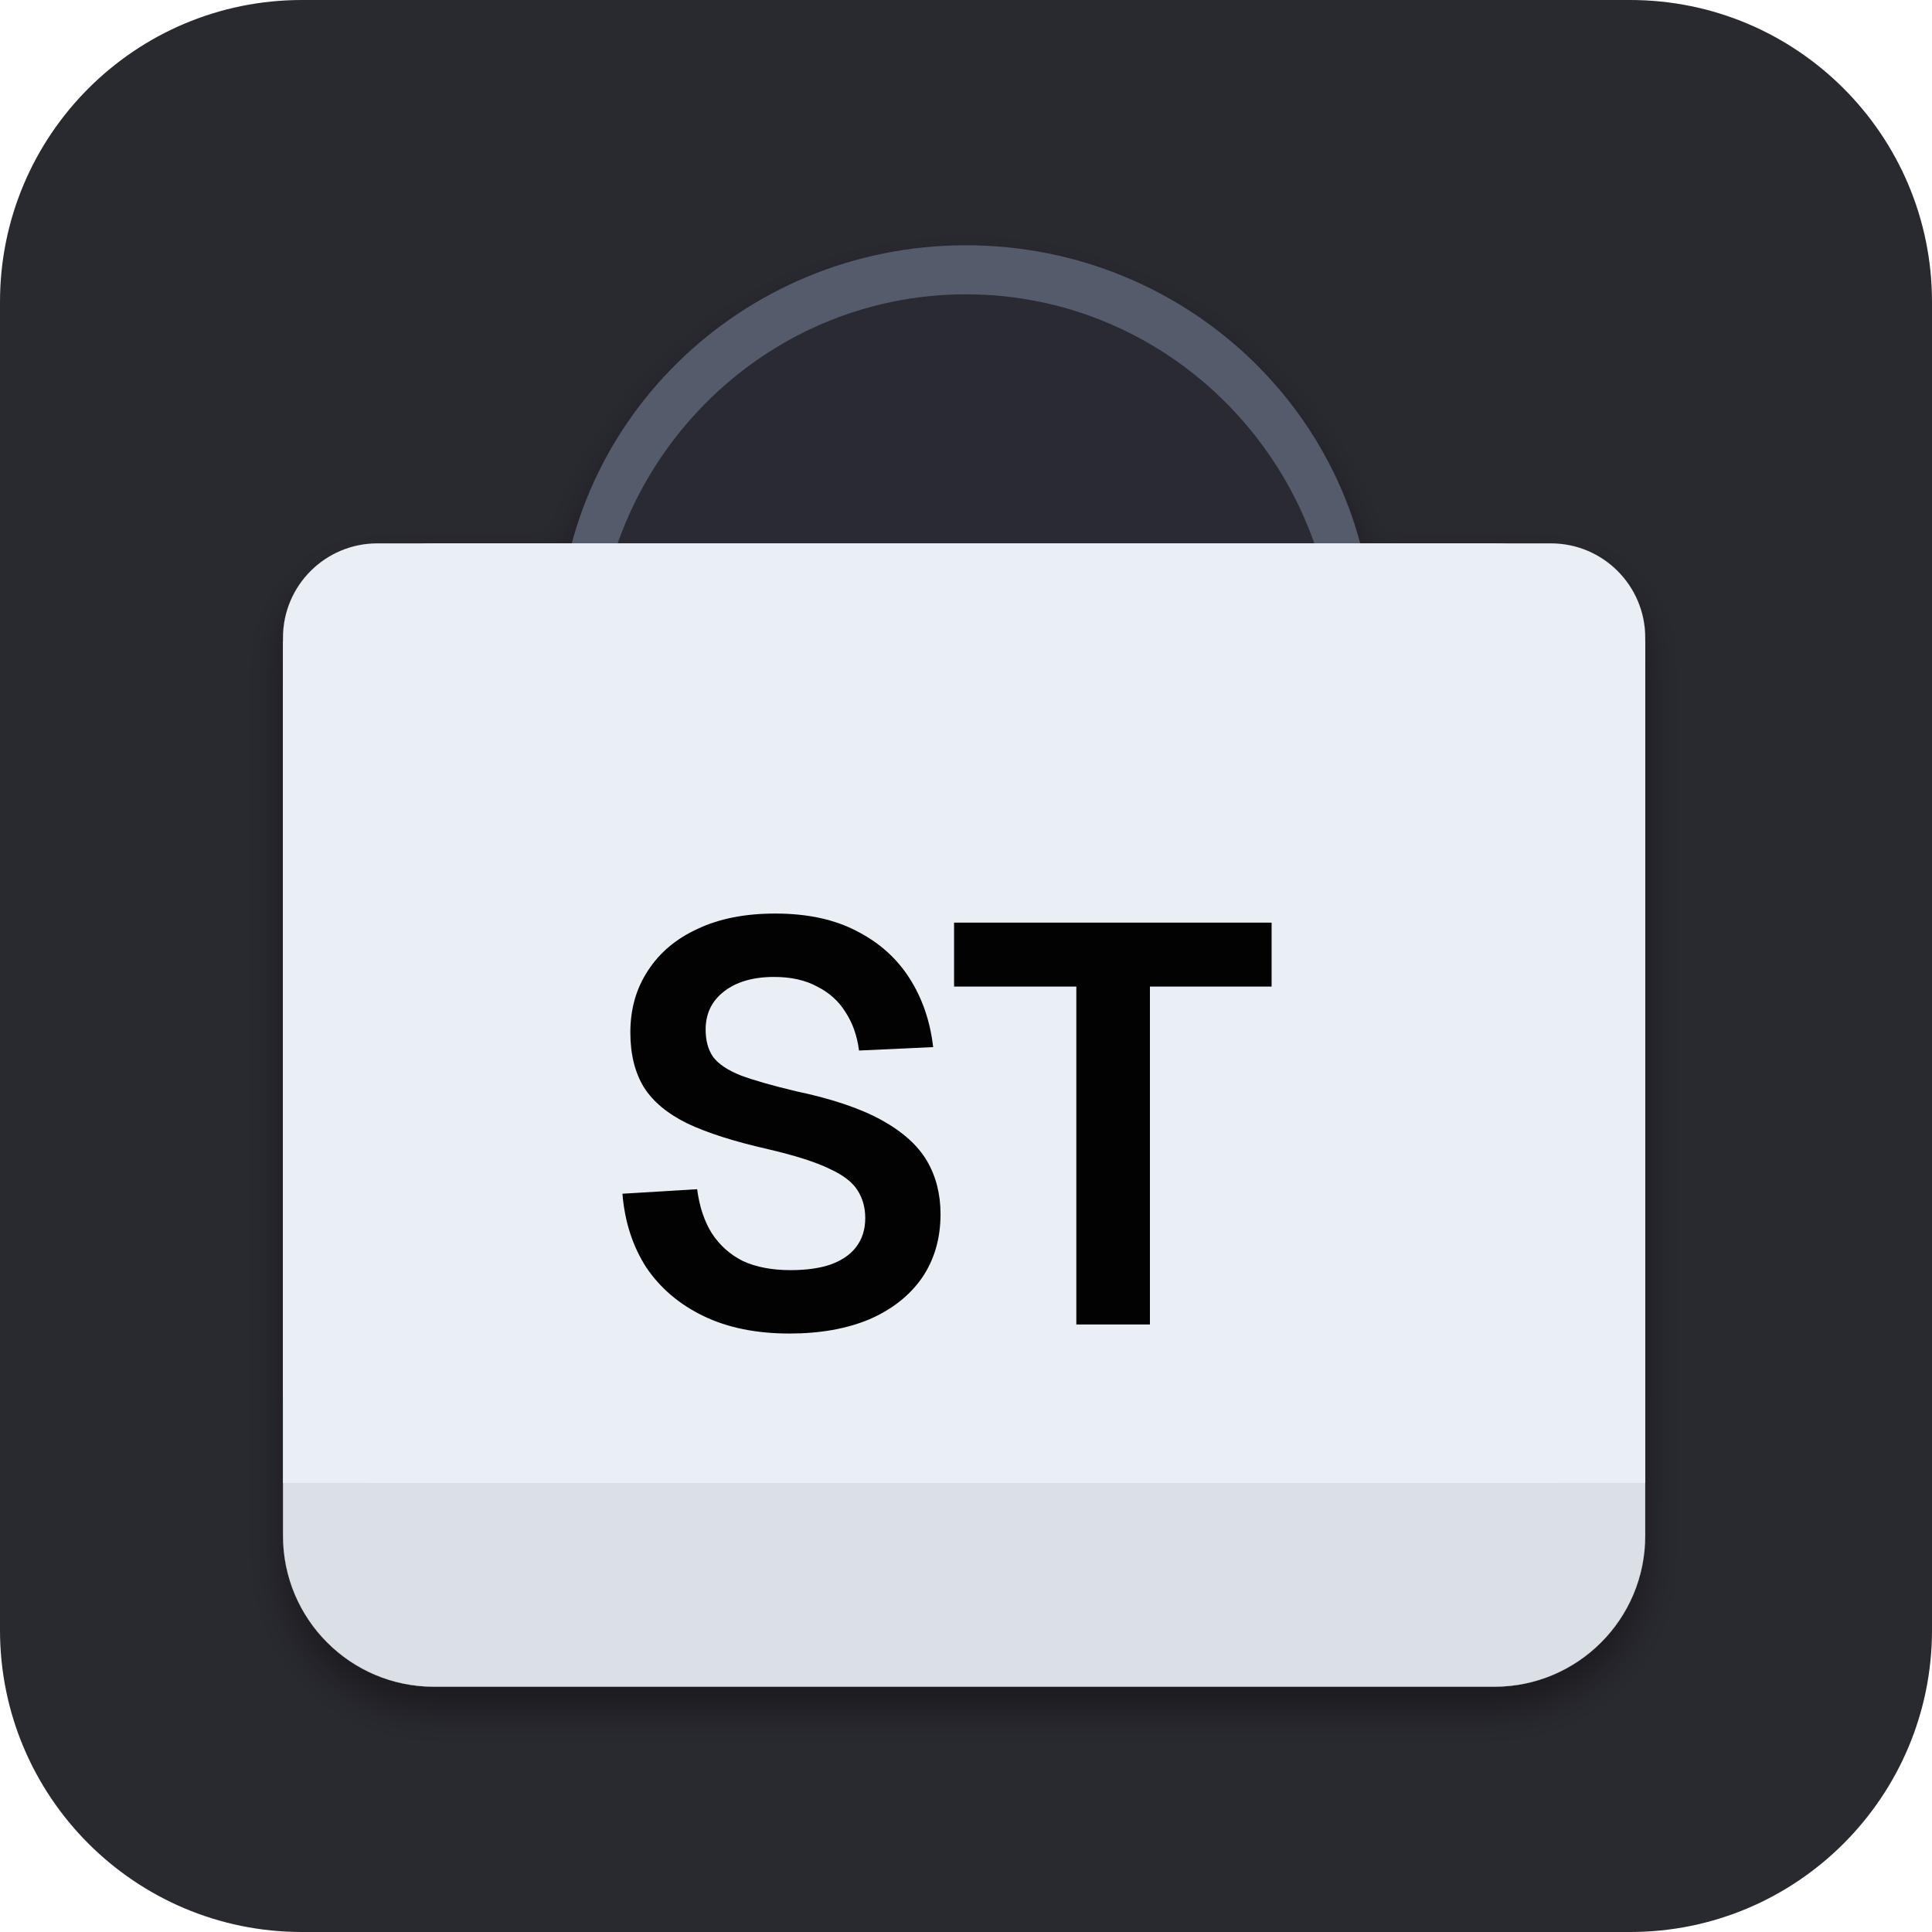
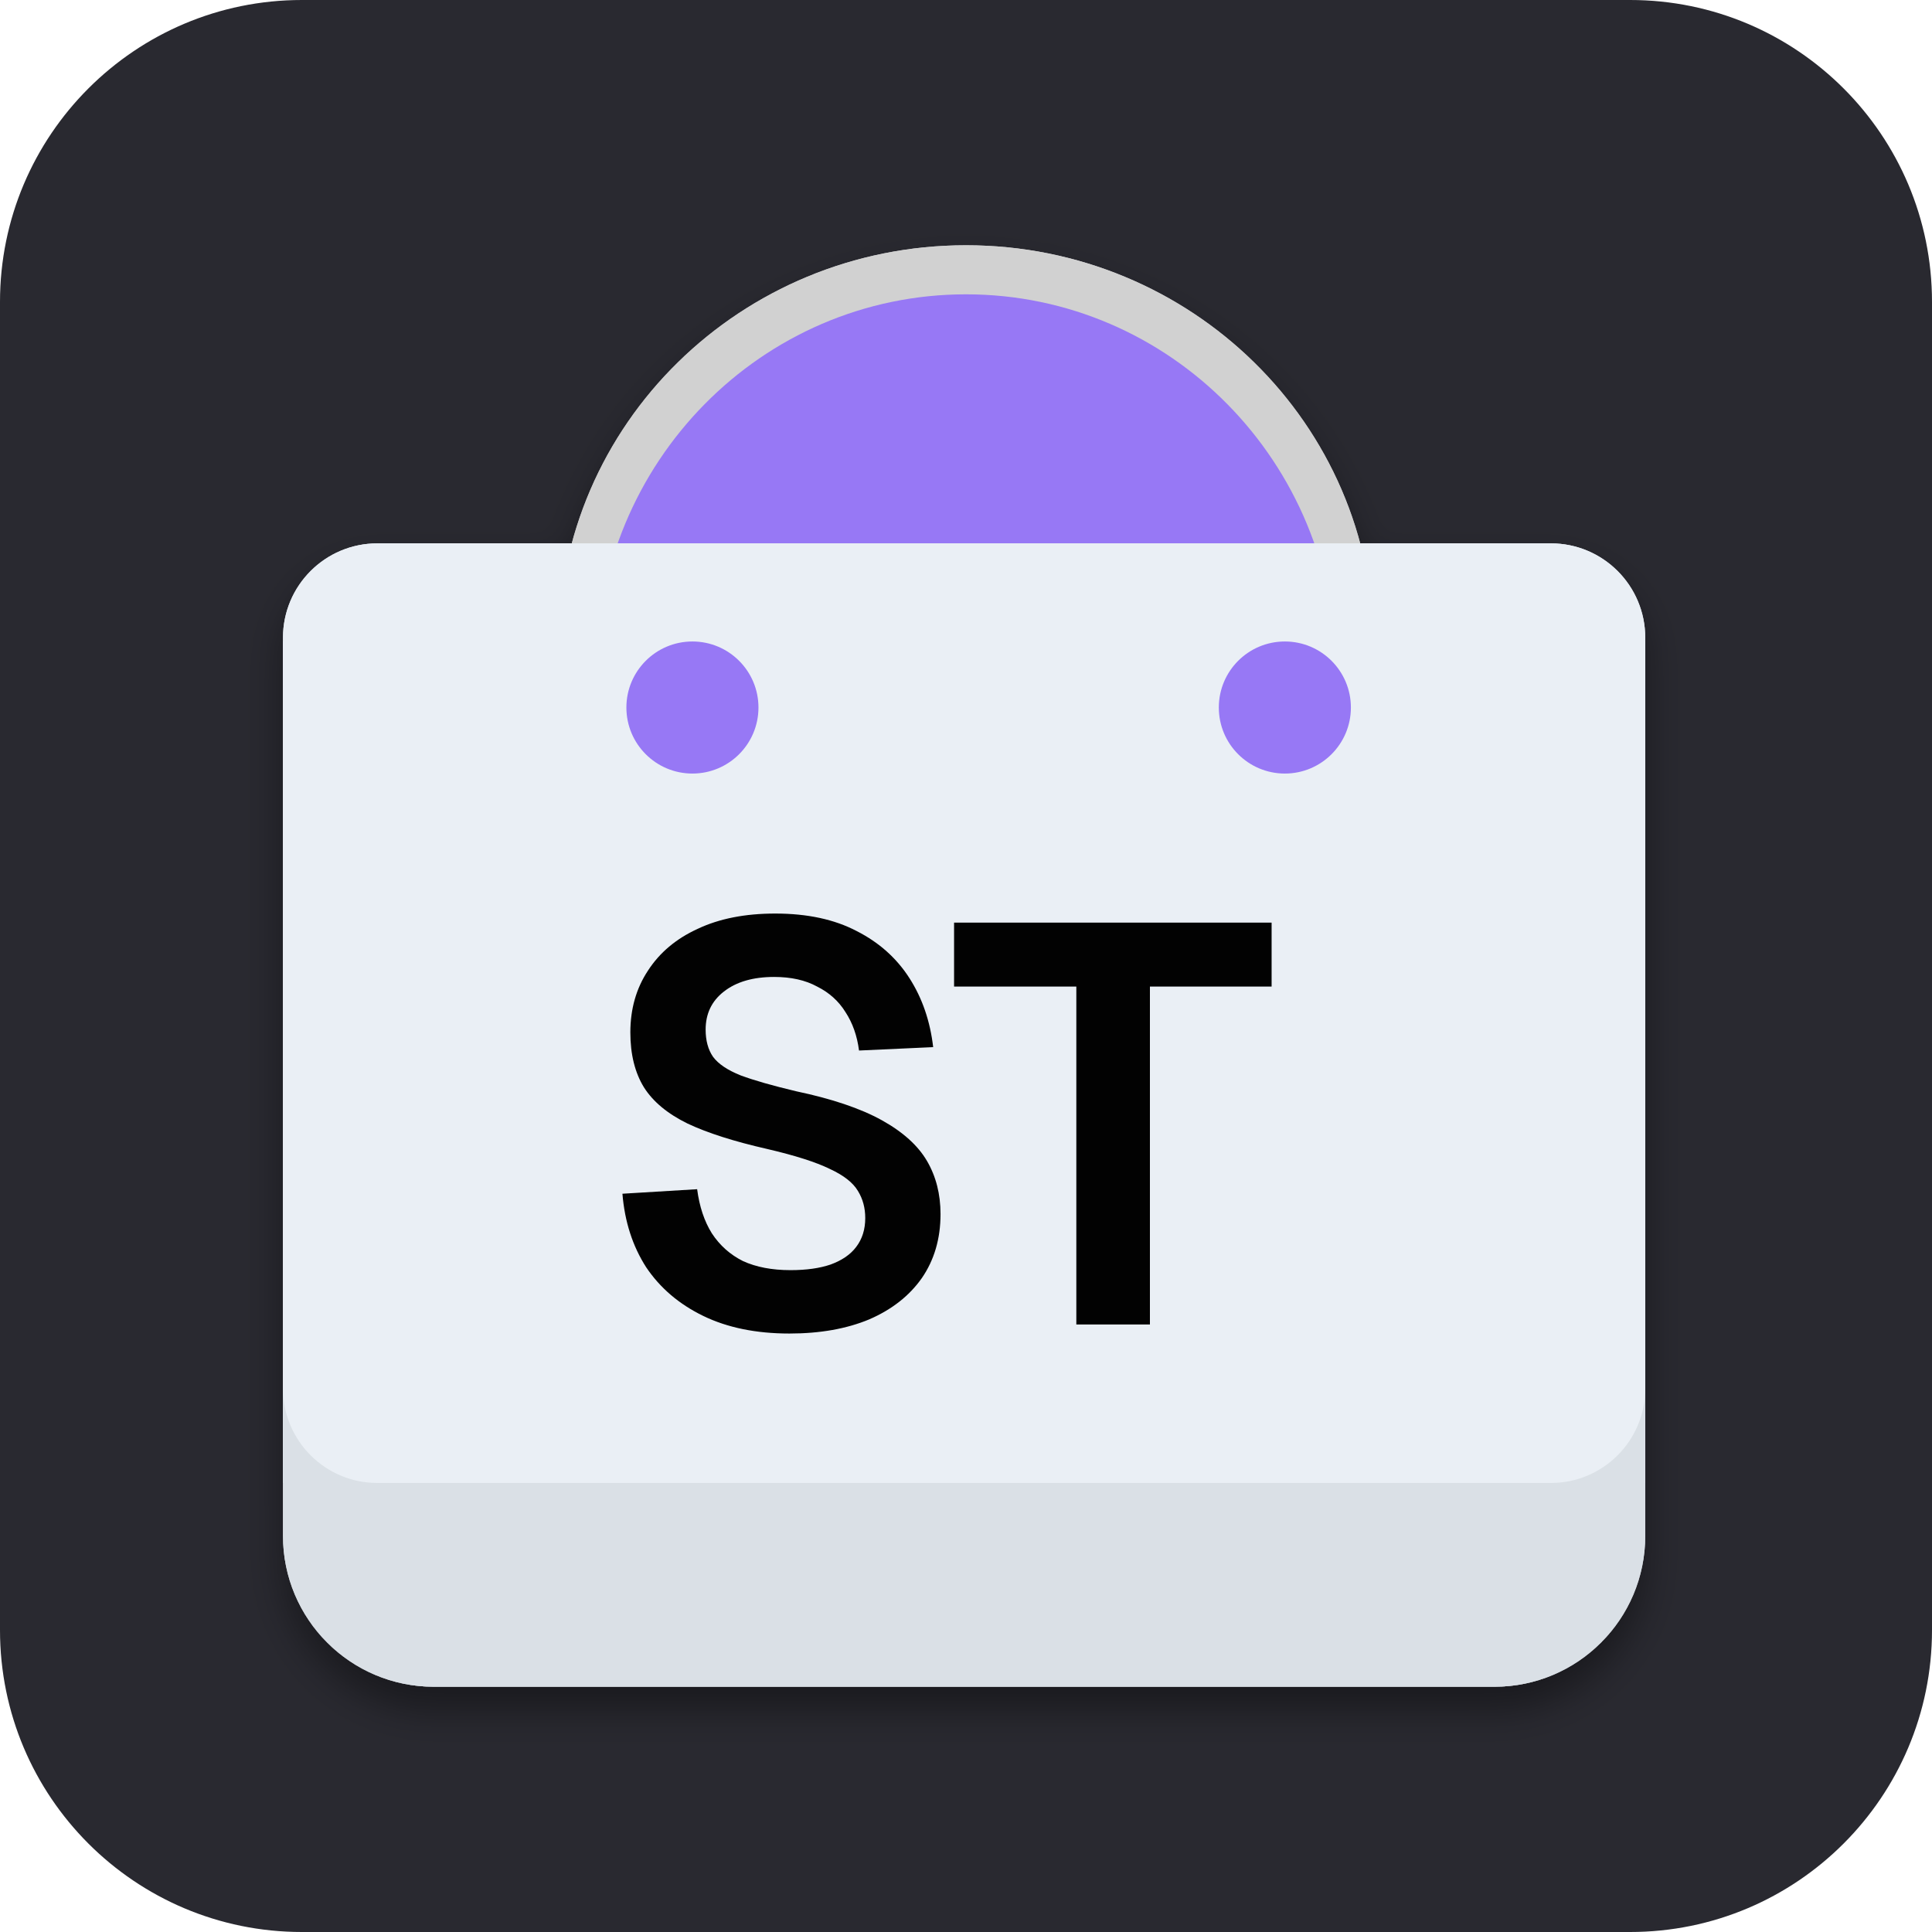
<svg xmlns="http://www.w3.org/2000/svg" width="512" height="512" viewBox="0 0 512 512" fill="none">
  <rect width="512" height="512" rx="80" fill="#292930" />
  <defs>
    <filter id="logoShadow" x="-20%" y="-20%" width="140%" height="140%">
      <feDropShadow dx="0" dy="6" stdDeviation="5" flood-color="#000000" flood-opacity="0.4" />
    </filter>
  </defs>
  <g transform="translate(0.00, 0.00) scale(1.000)" filter="url(#logoShadow)" opacity="0.95">
-     <ellipse cx="256" cy="171" rx="108" ry="106" fill="#565D6E" />
-     <ellipse cx="256" cy="177.5" rx="98" ry="99.5" fill="#292930" />
+     <ellipse cx="256" cy="171" rx="108" ry="106" fill="#D9D9D9" />
+     <ellipse cx="256" cy="177.5" rx="98" ry="99.5" fill="#9C7BFF" />
    <rect x="75" y="144" width="361" height="303" rx="40" fill="#E3E9EF" />
    <rect x="75" y="170" width="361" height="223" fill="#F3F9FF" />
    <rect x="75" y="144" width="361" height="249" rx="25" fill="#F3F9FF" />
+     <ellipse cx="256" cy="171" rx="108" ry="106" fill="#D9D9D9" />
+     <ellipse cx="256" cy="177.5" rx="98" ry="99.5" fill="#9C7BFF" />
+     <rect x="75" y="144" width="361" height="303" rx="40" fill="#E3E9EF" />
+     <rect x="75" y="144" width="361" height="249" rx="25" fill="#F3F9FF" />
+     <rect x="323" y="170" width="35" height="35" rx="17.5" fill="#9C7BFF" />
+     <rect x="166" y="170" width="35" height="35" rx="17.5" fill="#9C7BFF" />
    <path d="M209.2 353.4C200.4 353.4 192.8 351.85 186.4 348.75C180 345.65 174.95 341.35 171.25 335.85C167.65 330.25 165.55 323.75 164.95 316.35L184.75 315.15C185.35 319.75 186.65 323.65 188.65 326.85C190.75 330.05 193.5 332.5 196.9 334.2C200.4 335.8 204.6 336.6 209.5 336.6C213.7 336.6 217.25 336.1 220.15 335.1C223.15 334 225.4 332.45 226.9 330.45C228.5 328.35 229.3 325.8 229.3 322.8C229.3 320.1 228.65 317.7 227.35 315.6C226.05 313.4 223.55 311.45 219.85 309.75C216.15 307.95 210.65 306.2 203.35 304.5C194.55 302.5 187.5 300.25 182.2 297.75C176.9 295.15 173.05 291.95 170.65 288.15C168.25 284.25 167.05 279.4 167.05 273.6C167.05 267.4 168.6 261.95 171.7 257.25C174.8 252.45 179.2 248.75 184.9 246.15C190.6 243.45 197.45 242.1 205.45 242.1C213.95 242.1 221.15 243.65 227.05 246.75C232.95 249.75 237.6 253.9 241 259.2C244.4 264.5 246.5 270.6 247.3 277.5L227.65 278.4C227.15 274.5 225.95 271.1 224.05 268.2C222.25 265.3 219.75 263.05 216.55 261.45C213.45 259.75 209.65 258.9 205.15 258.9C199.55 258.9 195.1 260.2 191.8 262.8C188.6 265.3 187 268.65 187 272.85C187 275.75 187.65 278.15 188.95 280.05C190.35 281.95 192.8 283.6 196.3 285C199.8 286.3 204.7 287.7 211 289.2C220.5 291.2 228.05 293.75 233.65 296.85C239.25 299.95 243.25 303.55 245.65 307.65C248.05 311.75 249.25 316.45 249.25 321.75C249.25 328.25 247.6 333.9 244.3 338.7C241 343.4 236.35 347.05 230.35 349.65C224.35 352.15 217.3 353.4 209.2 353.4ZM285.239 351V261.45H252.839V244.5H336.989V261.45H304.739V351H285.239Z" fill="black" />
  </g>
</svg>
